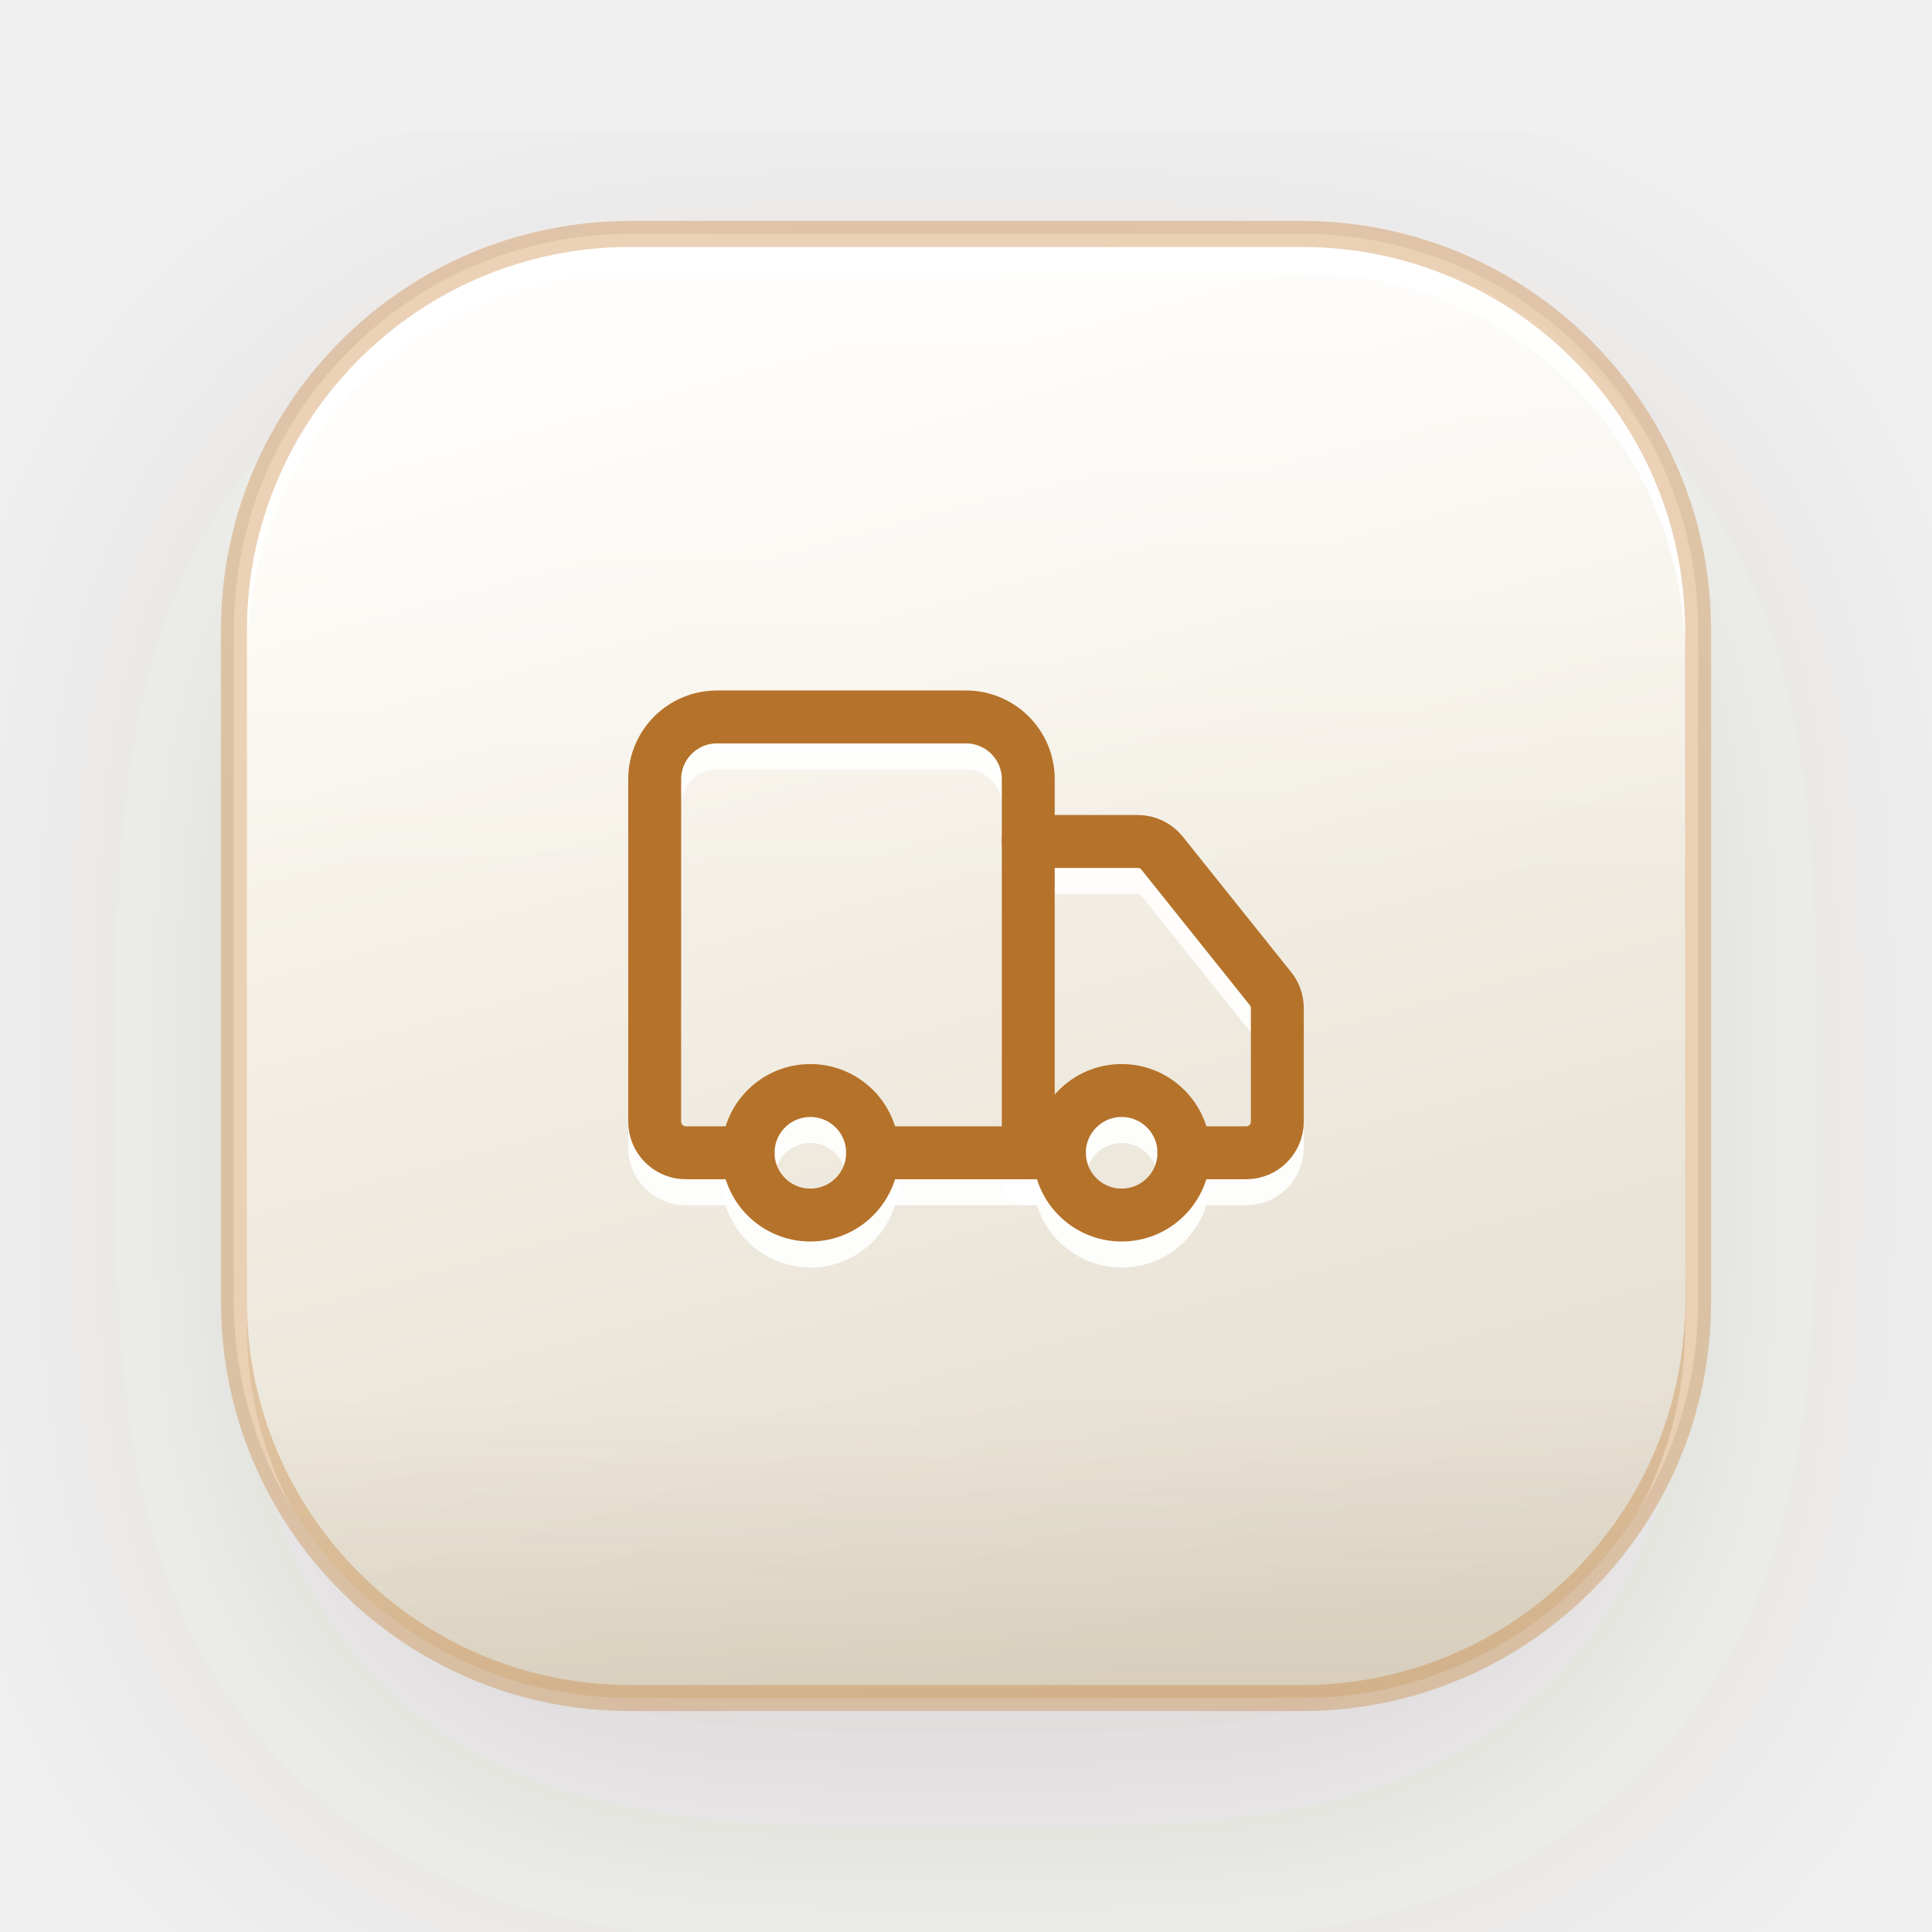
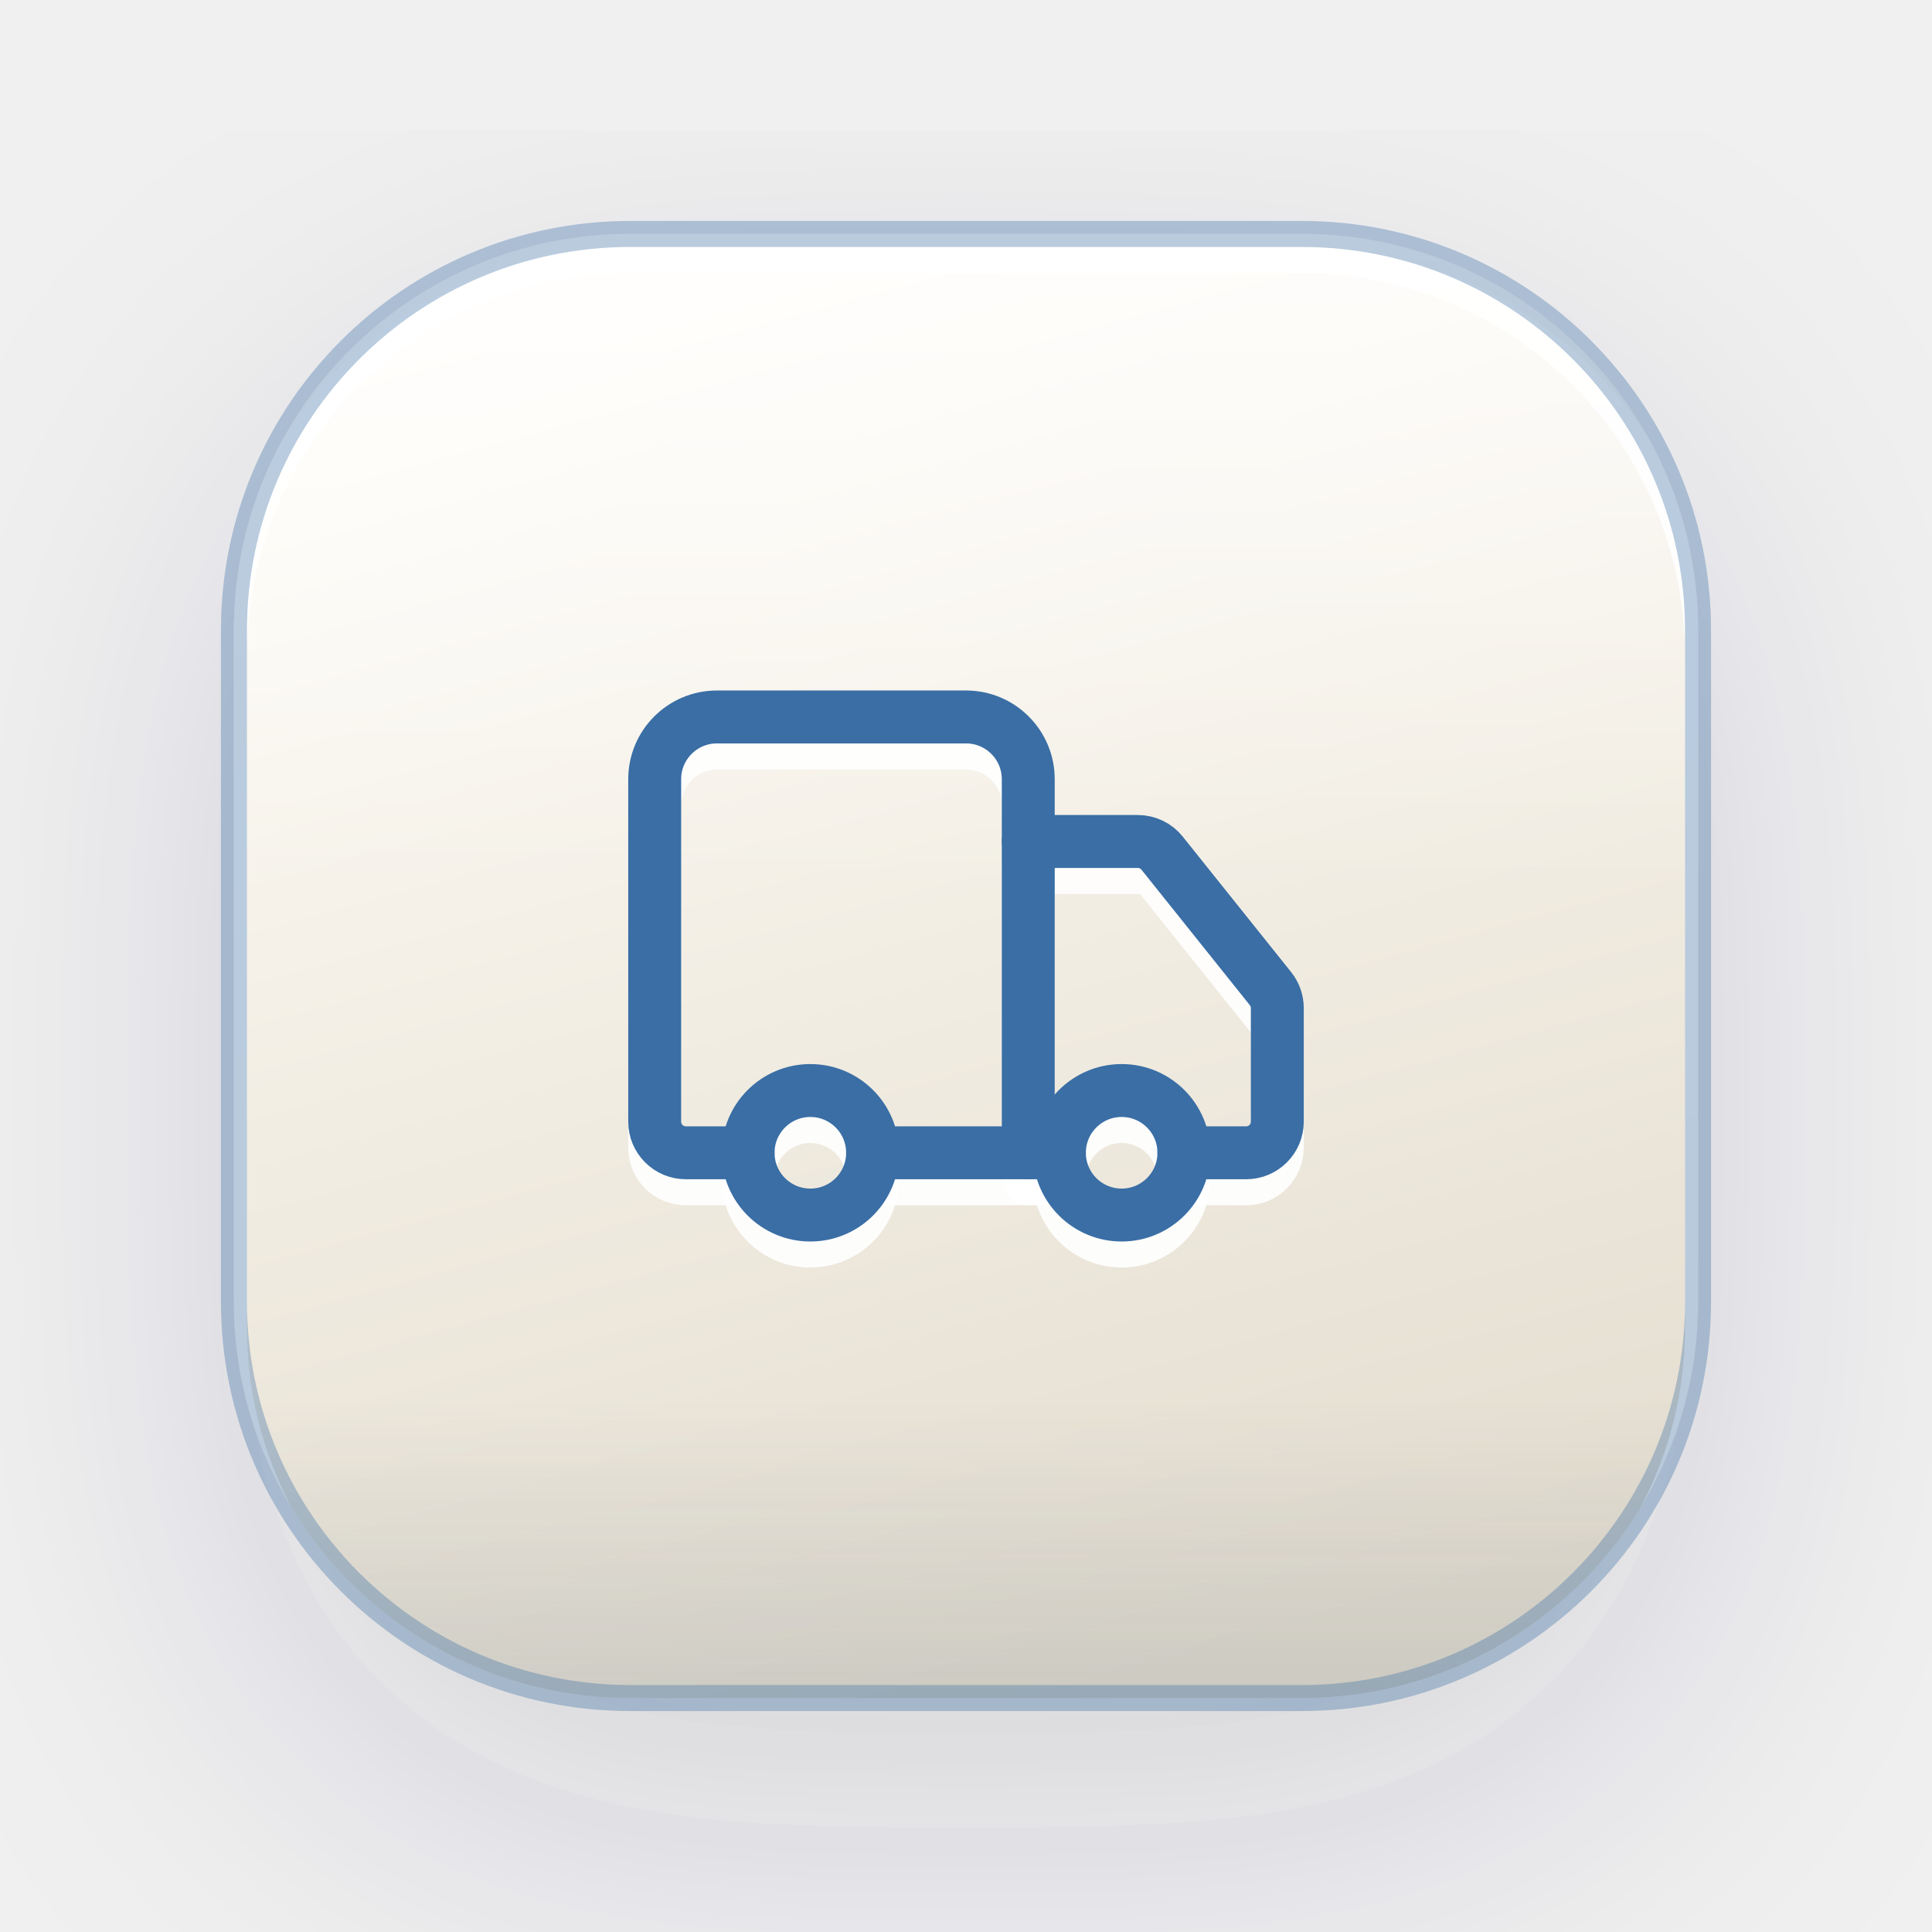
<svg xmlns="http://www.w3.org/2000/svg" width="512" height="512" viewBox="0 0 512 512">
  <defs>
    <linearGradient id="фон" gradientTransform="rotate(75 .5 .5)">
      <stop offset="0" stop-color="#FFFDF9" />
      <stop offset=".55" stop-color="#F0EBE0" />
      <stop offset="1" stop-color="#E4DDD0" />
    </linearGradient>
    <linearGradient id="блик" x1="0" y1="0" x2="0" y2="1">
      <stop offset="0" stop-color="#FFFFFF" stop-opacity=".6" />
      <stop offset=".45" stop-color="#FFFFFF" stop-opacity="0" />
    </linearGradient>
    <linearGradient id="низ" x1="0" y1="0" x2="0" y2="1">
-       <stop offset=".8" stop-color="#8C6E3C" stop-opacity="0" />
-       <stop offset="1" stop-color="#8C6E3C" stop-opacity=".14" />
+       <stop offset=".8" stop-color="#3C566B" stop-opacity="0" />
+       <stop offset="1" stop-color="#3C566B" stop-opacity=".14" />
    </linearGradient>
    <filter id="тень" x="-20%" y="-20%" width="140%" height="140%">
-       <feDropShadow dx="0" dy="34.6" stdDeviation="48.4" flood-color="#5A4628" flood-opacity=".14" />
+       <feDropShadow dx="0" dy="34.6" stdDeviation="48.4" flood-color="#283850" flood-opacity=".14" />
    </filter>
    <clipPath id="кп">
      <rect x="62" y="62" width="388" height="388" rx="105" />
    </clipPath>
  </defs>
  <g filter="url(#тень)">
    <rect x="62" y="62" width="388" height="388" rx="105" fill="url(#фон)" />
  </g>
  <g clip-path="url(#кп)">
    <rect x="62" y="62" width="388" height="388" fill="url(#блик)" />
    <rect x="62" y="62" width="388" height="388" fill="url(#низ)" />
    <rect x="62" y="68.9" width="388" height="388" rx="105" fill="none" stroke="#FFFFFF" stroke-opacity=".9" stroke-width="6.9" />
  </g>
-   <rect x="62" y="62" width="388" height="388" rx="105" fill="none" stroke="rgba(197,126,51,.35)" stroke-width="6.9" />
+   <rect x="62" y="62" width="388" height="388" rx="105" fill="none" stroke="rgba(58,110,165,.35)" stroke-width="6.9" />
  <g transform="translate(157.0 163.9) scale(8.250)" fill="none" stroke="#FFFFFF" stroke-opacity=".9" stroke-width="1.7" stroke-linecap="round" stroke-linejoin="round">
    <path d="M14 18V6a2 2 0 0 0-2-2H4a2 2 0 0 0-2 2v11a1 1 0 0 0 1 1h2" />
    <path d="M15 18H9" />
    <path d="M19 18h2a1 1 0 0 0 1-1v-3.65a1 1 0 0 0-.22-.624l-3.48-4.35A1 1 0 0 0 17.52 8H14" />
    <circle cx="17" cy="18" r="2" />
    <circle cx="7" cy="18" r="2" />
  </g>
-   <g transform="translate(157.0 157.0) scale(8.250)" fill="none" stroke="#B5722A" stroke-width="1.7" stroke-linecap="round" stroke-linejoin="round">
+   <g transform="translate(157.0 157.0) scale(8.250)" fill="none" stroke="#3A6EA5" stroke-width="1.7" stroke-linecap="round" stroke-linejoin="round">
    <path d="M14 18V6a2 2 0 0 0-2-2H4a2 2 0 0 0-2 2v11a1 1 0 0 0 1 1h2" />
    <path d="M15 18H9" />
    <path d="M19 18h2a1 1 0 0 0 1-1v-3.65a1 1 0 0 0-.22-.624l-3.48-4.35A1 1 0 0 0 17.52 8H14" />
    <circle cx="17" cy="18" r="2" />
    <circle cx="7" cy="18" r="2" />
  </g>
</svg>
